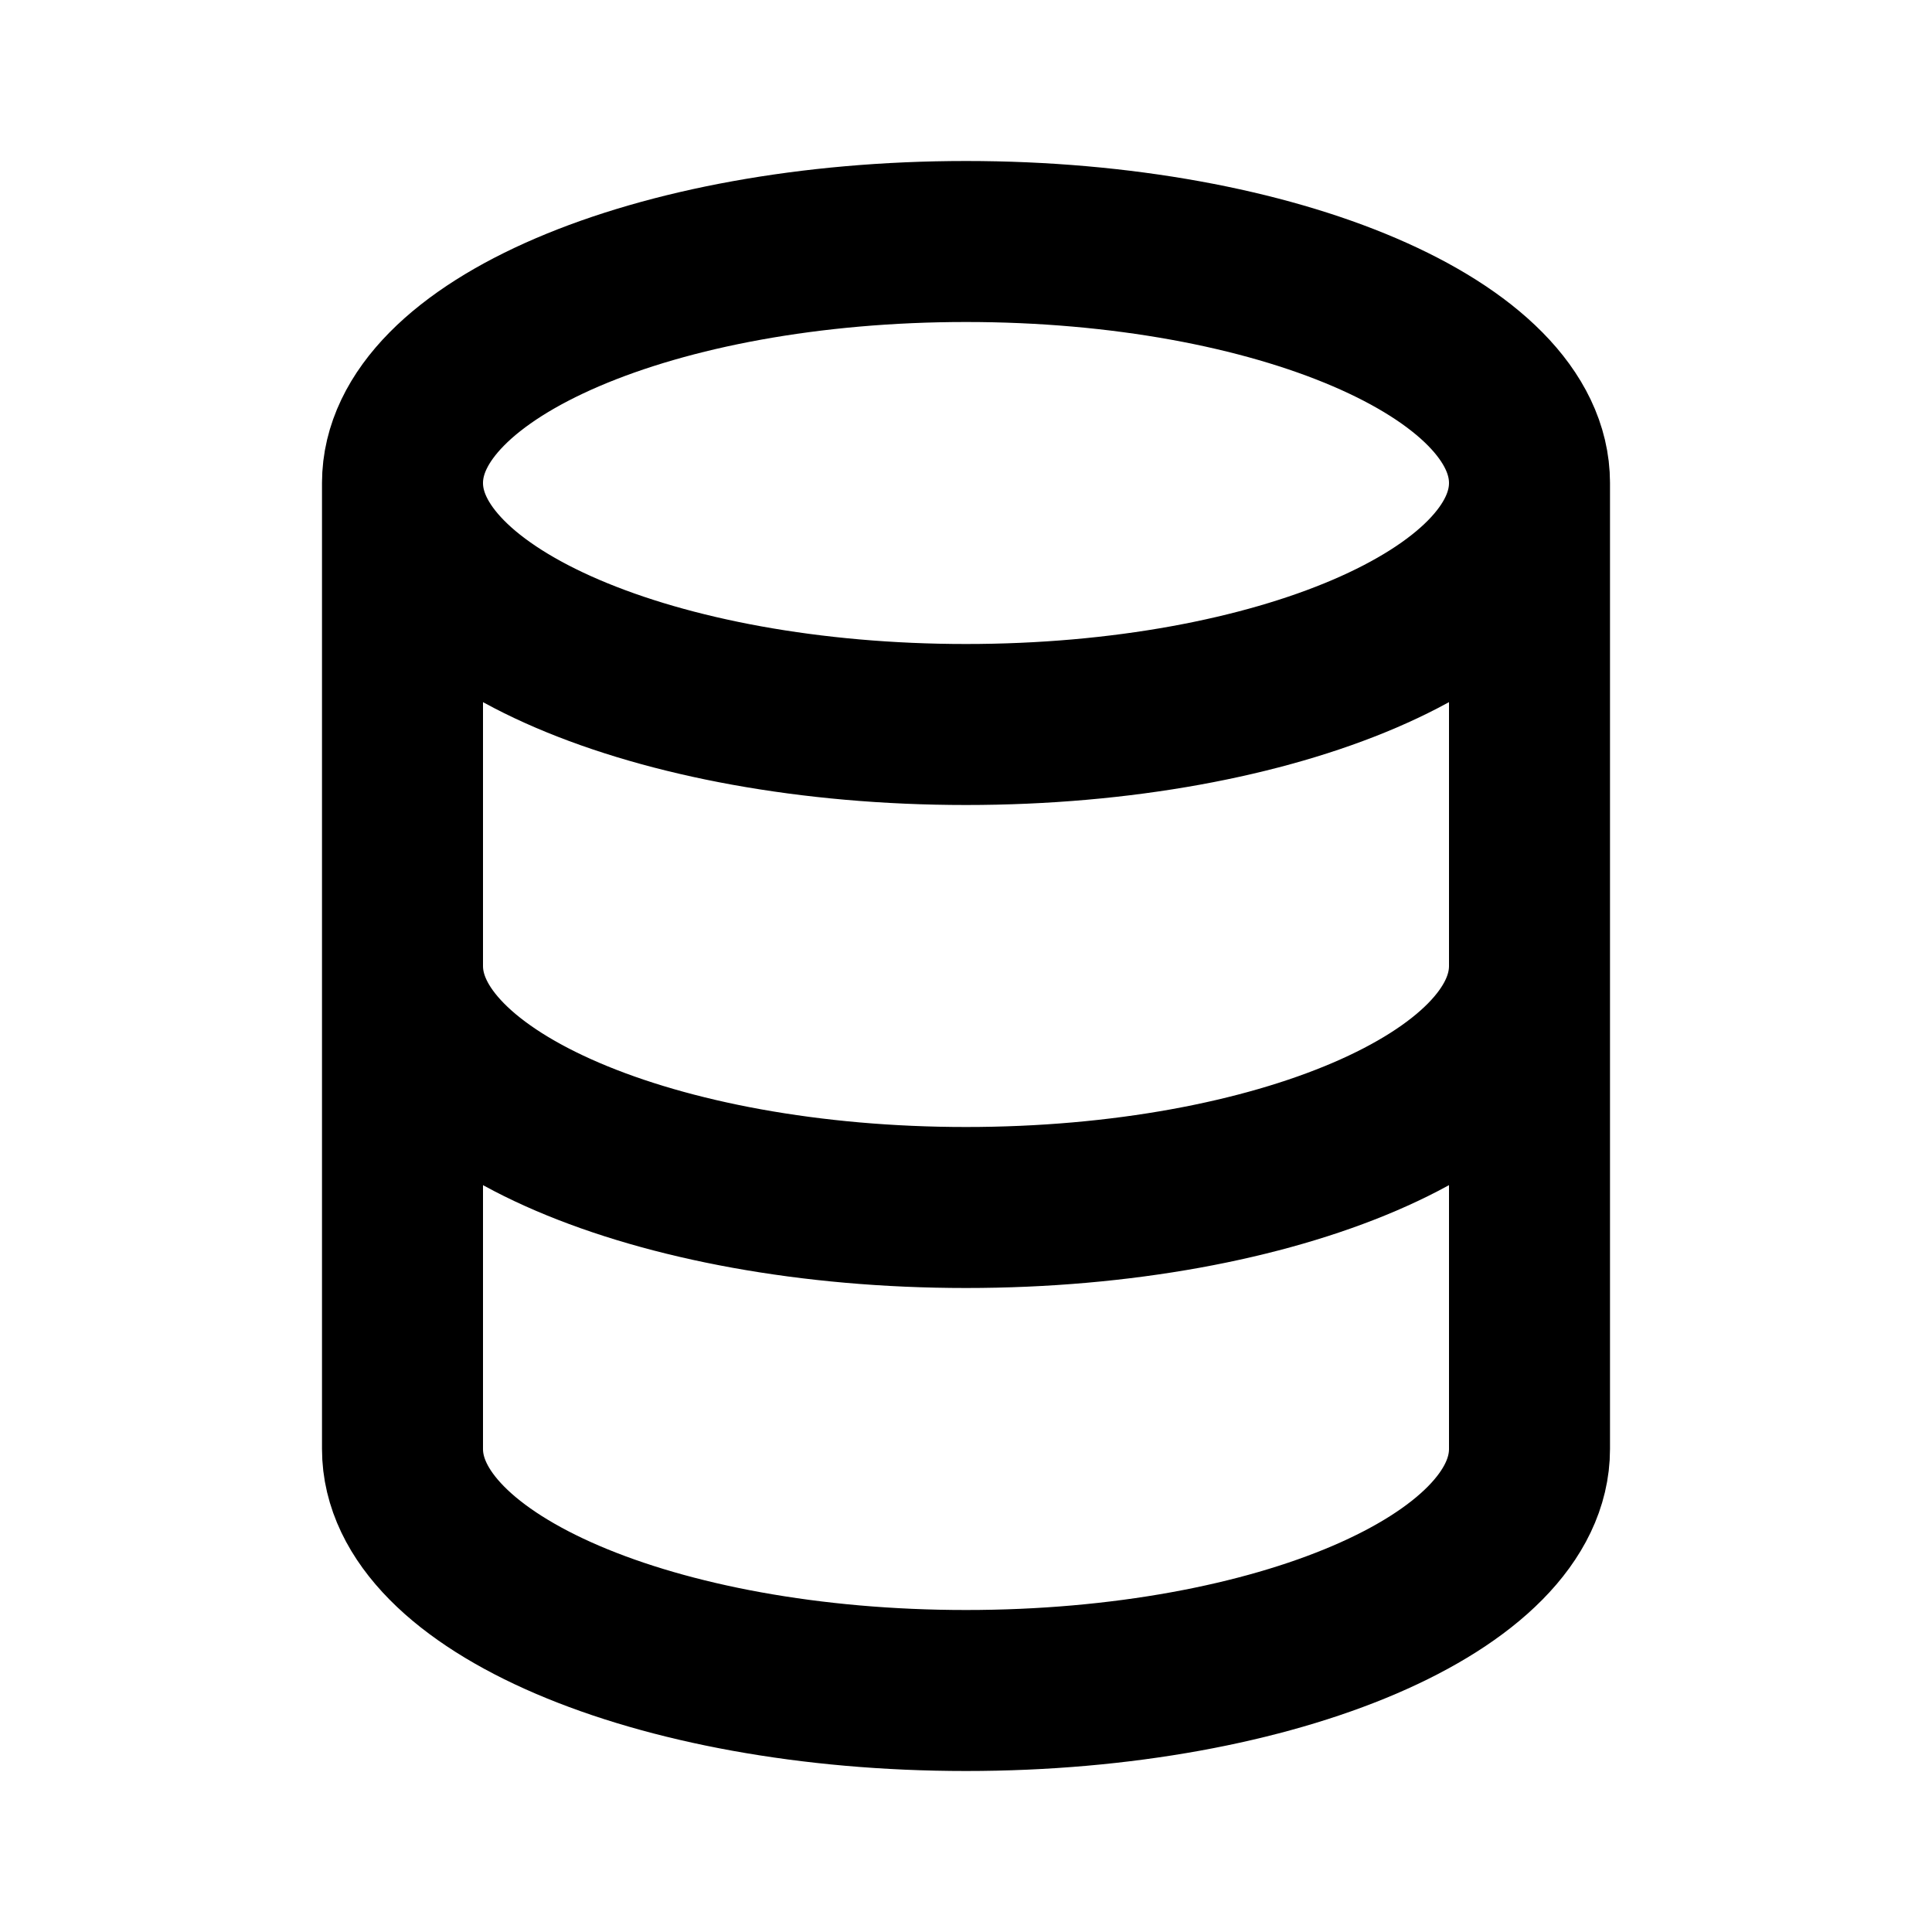
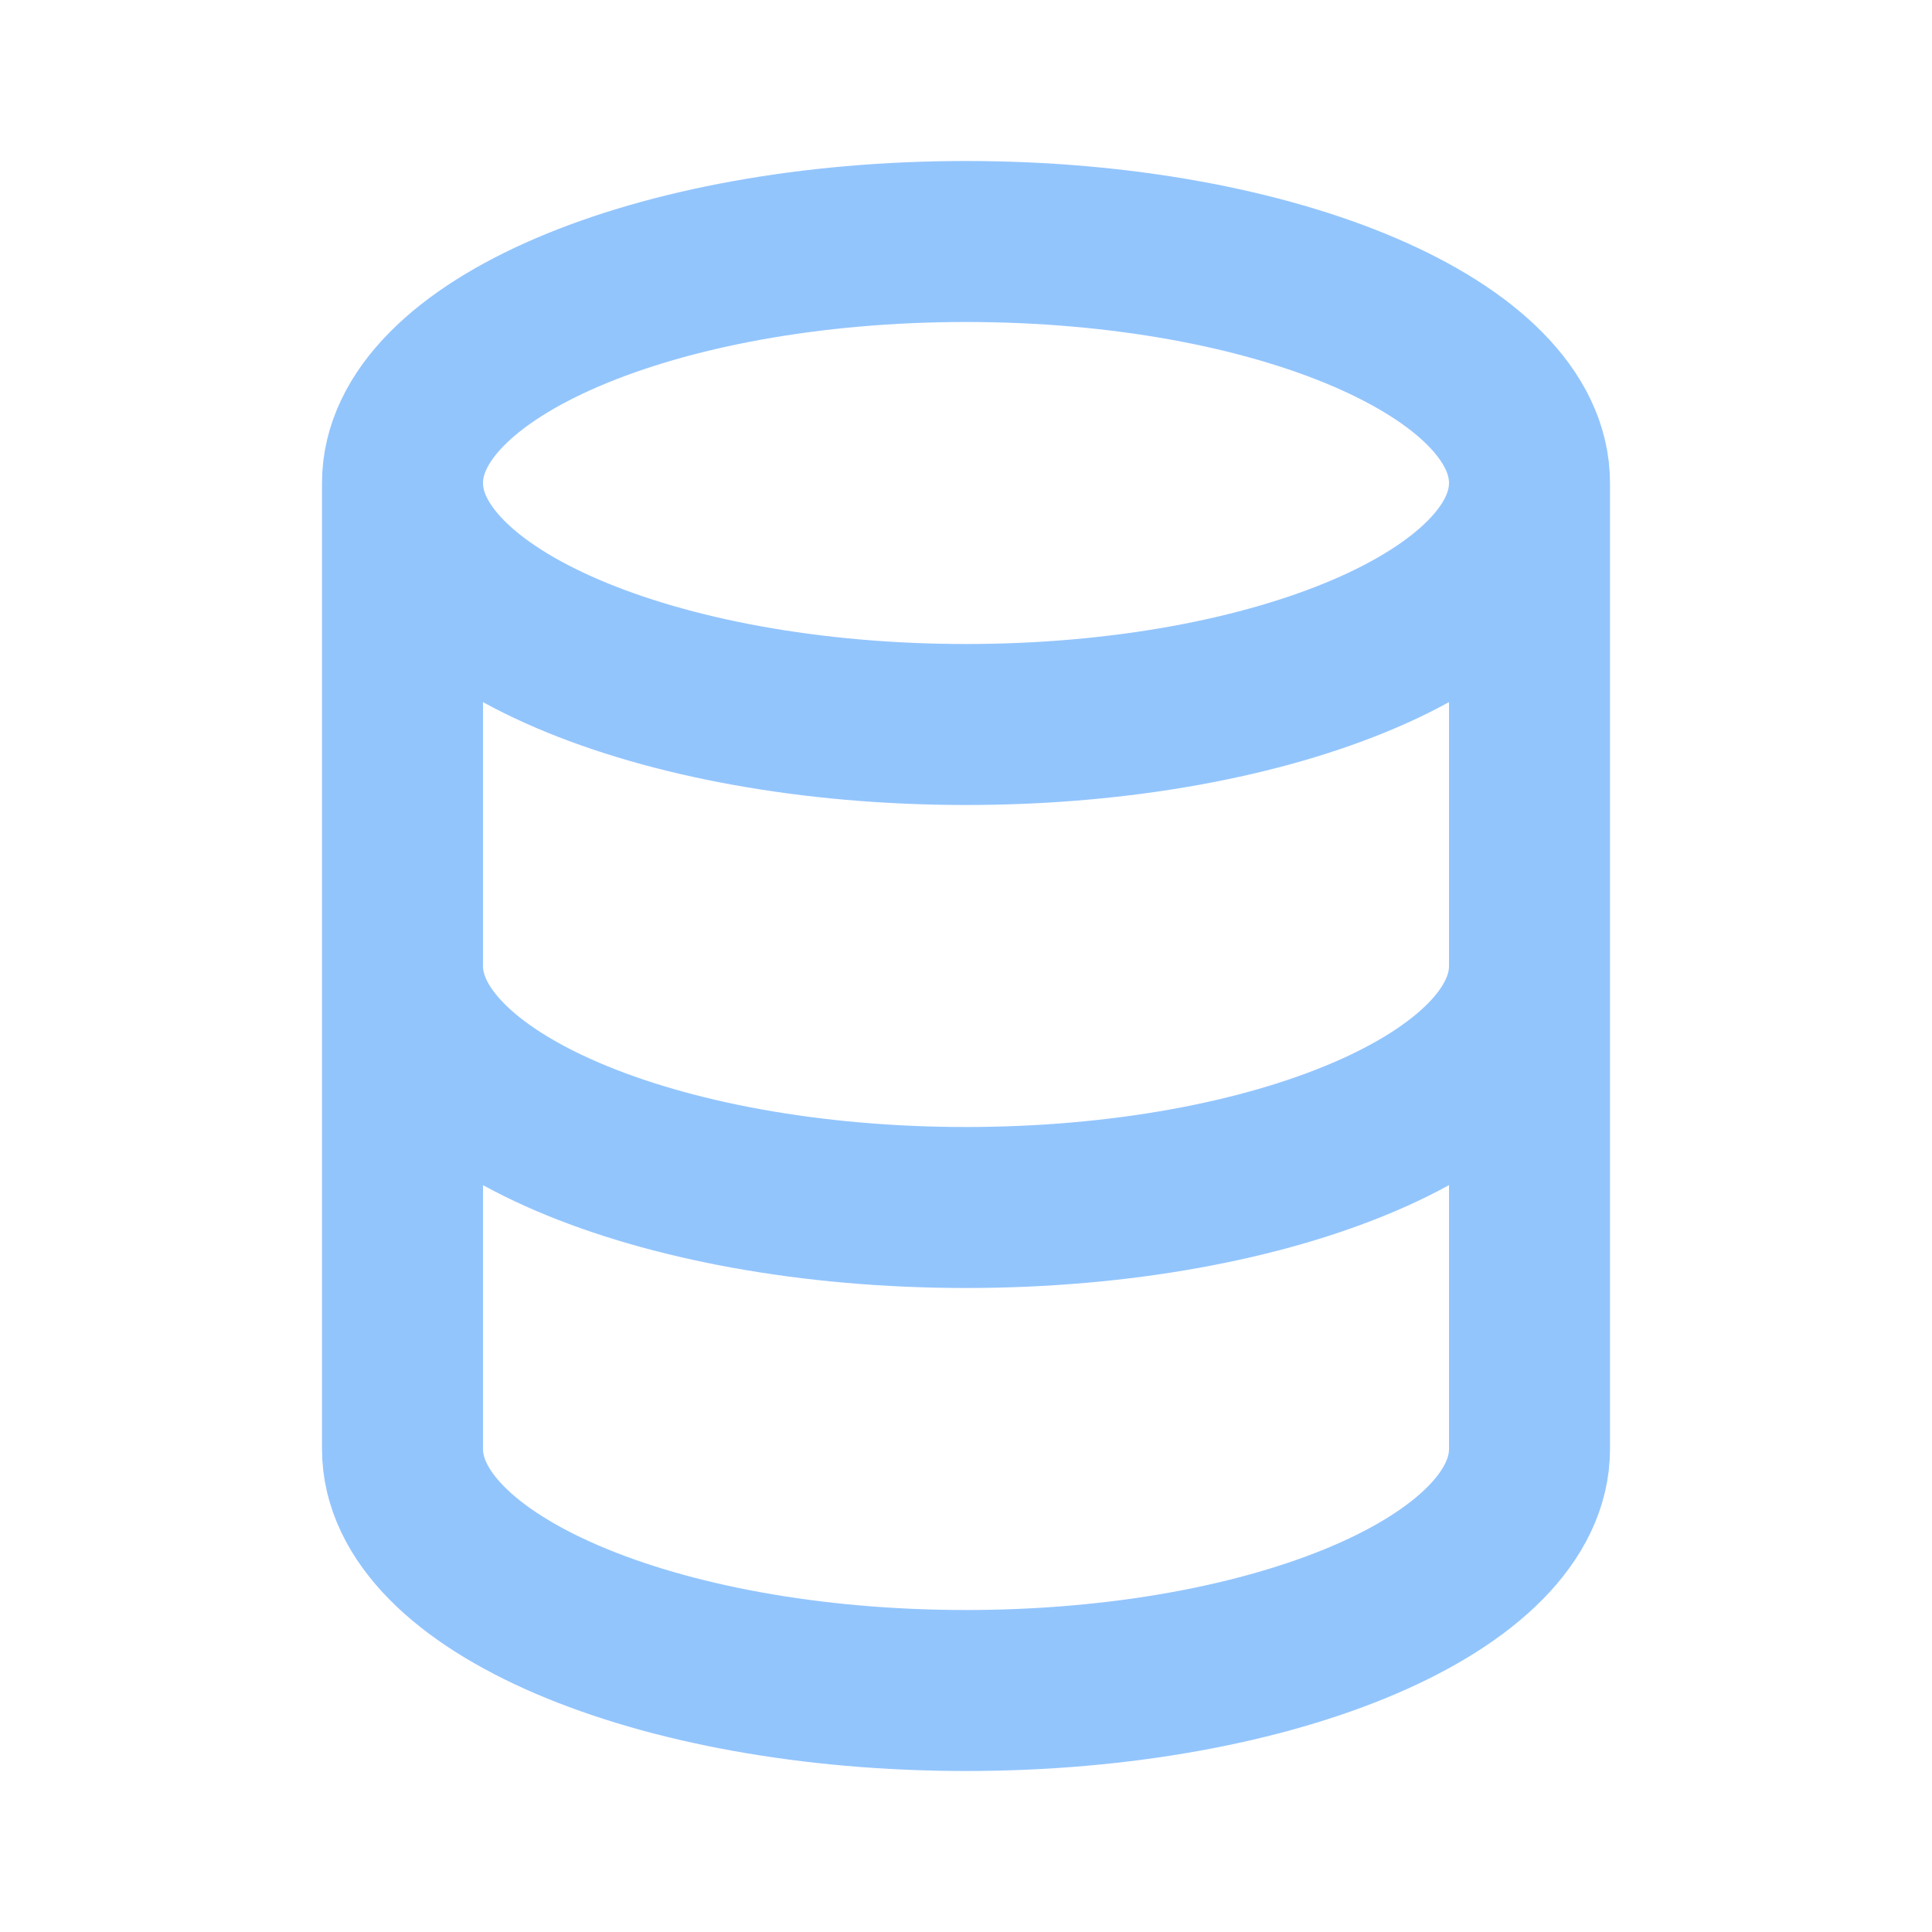
<svg xmlns="http://www.w3.org/2000/svg" aria-hidden="true" width="24" height="24" fill="none" viewBox="0 0 24 24">
-   <path stroke="currentColor" stroke-linecap="round" stroke-linejoin="round" stroke-width="2" d="M19 6c0 1.657-3.134 3-7 3S5 7.657 5 6m14 0c0-1.657-3.134-3-7-3S5 4.343 5 6m14 0v6M5 6v6m0 0c0 1.657 3.134 3 7 3s7-1.343 7-3M5 12v6c0 1.657 3.134 3 7 3s7-1.343 7-3v-6" />
+   <path stroke="#93c5fd" stroke-linecap="round" stroke-linejoin="round" stroke-width="2" d="M19 6c0 1.657-3.134 3-7 3S5 7.657 5 6m14 0c0-1.657-3.134-3-7-3S5 4.343 5 6m14 0v6M5 6v6m0 0c0 1.657 3.134 3 7 3s7-1.343 7-3M5 12v6c0 1.657 3.134 3 7 3s7-1.343 7-3v-6" />
</svg>
